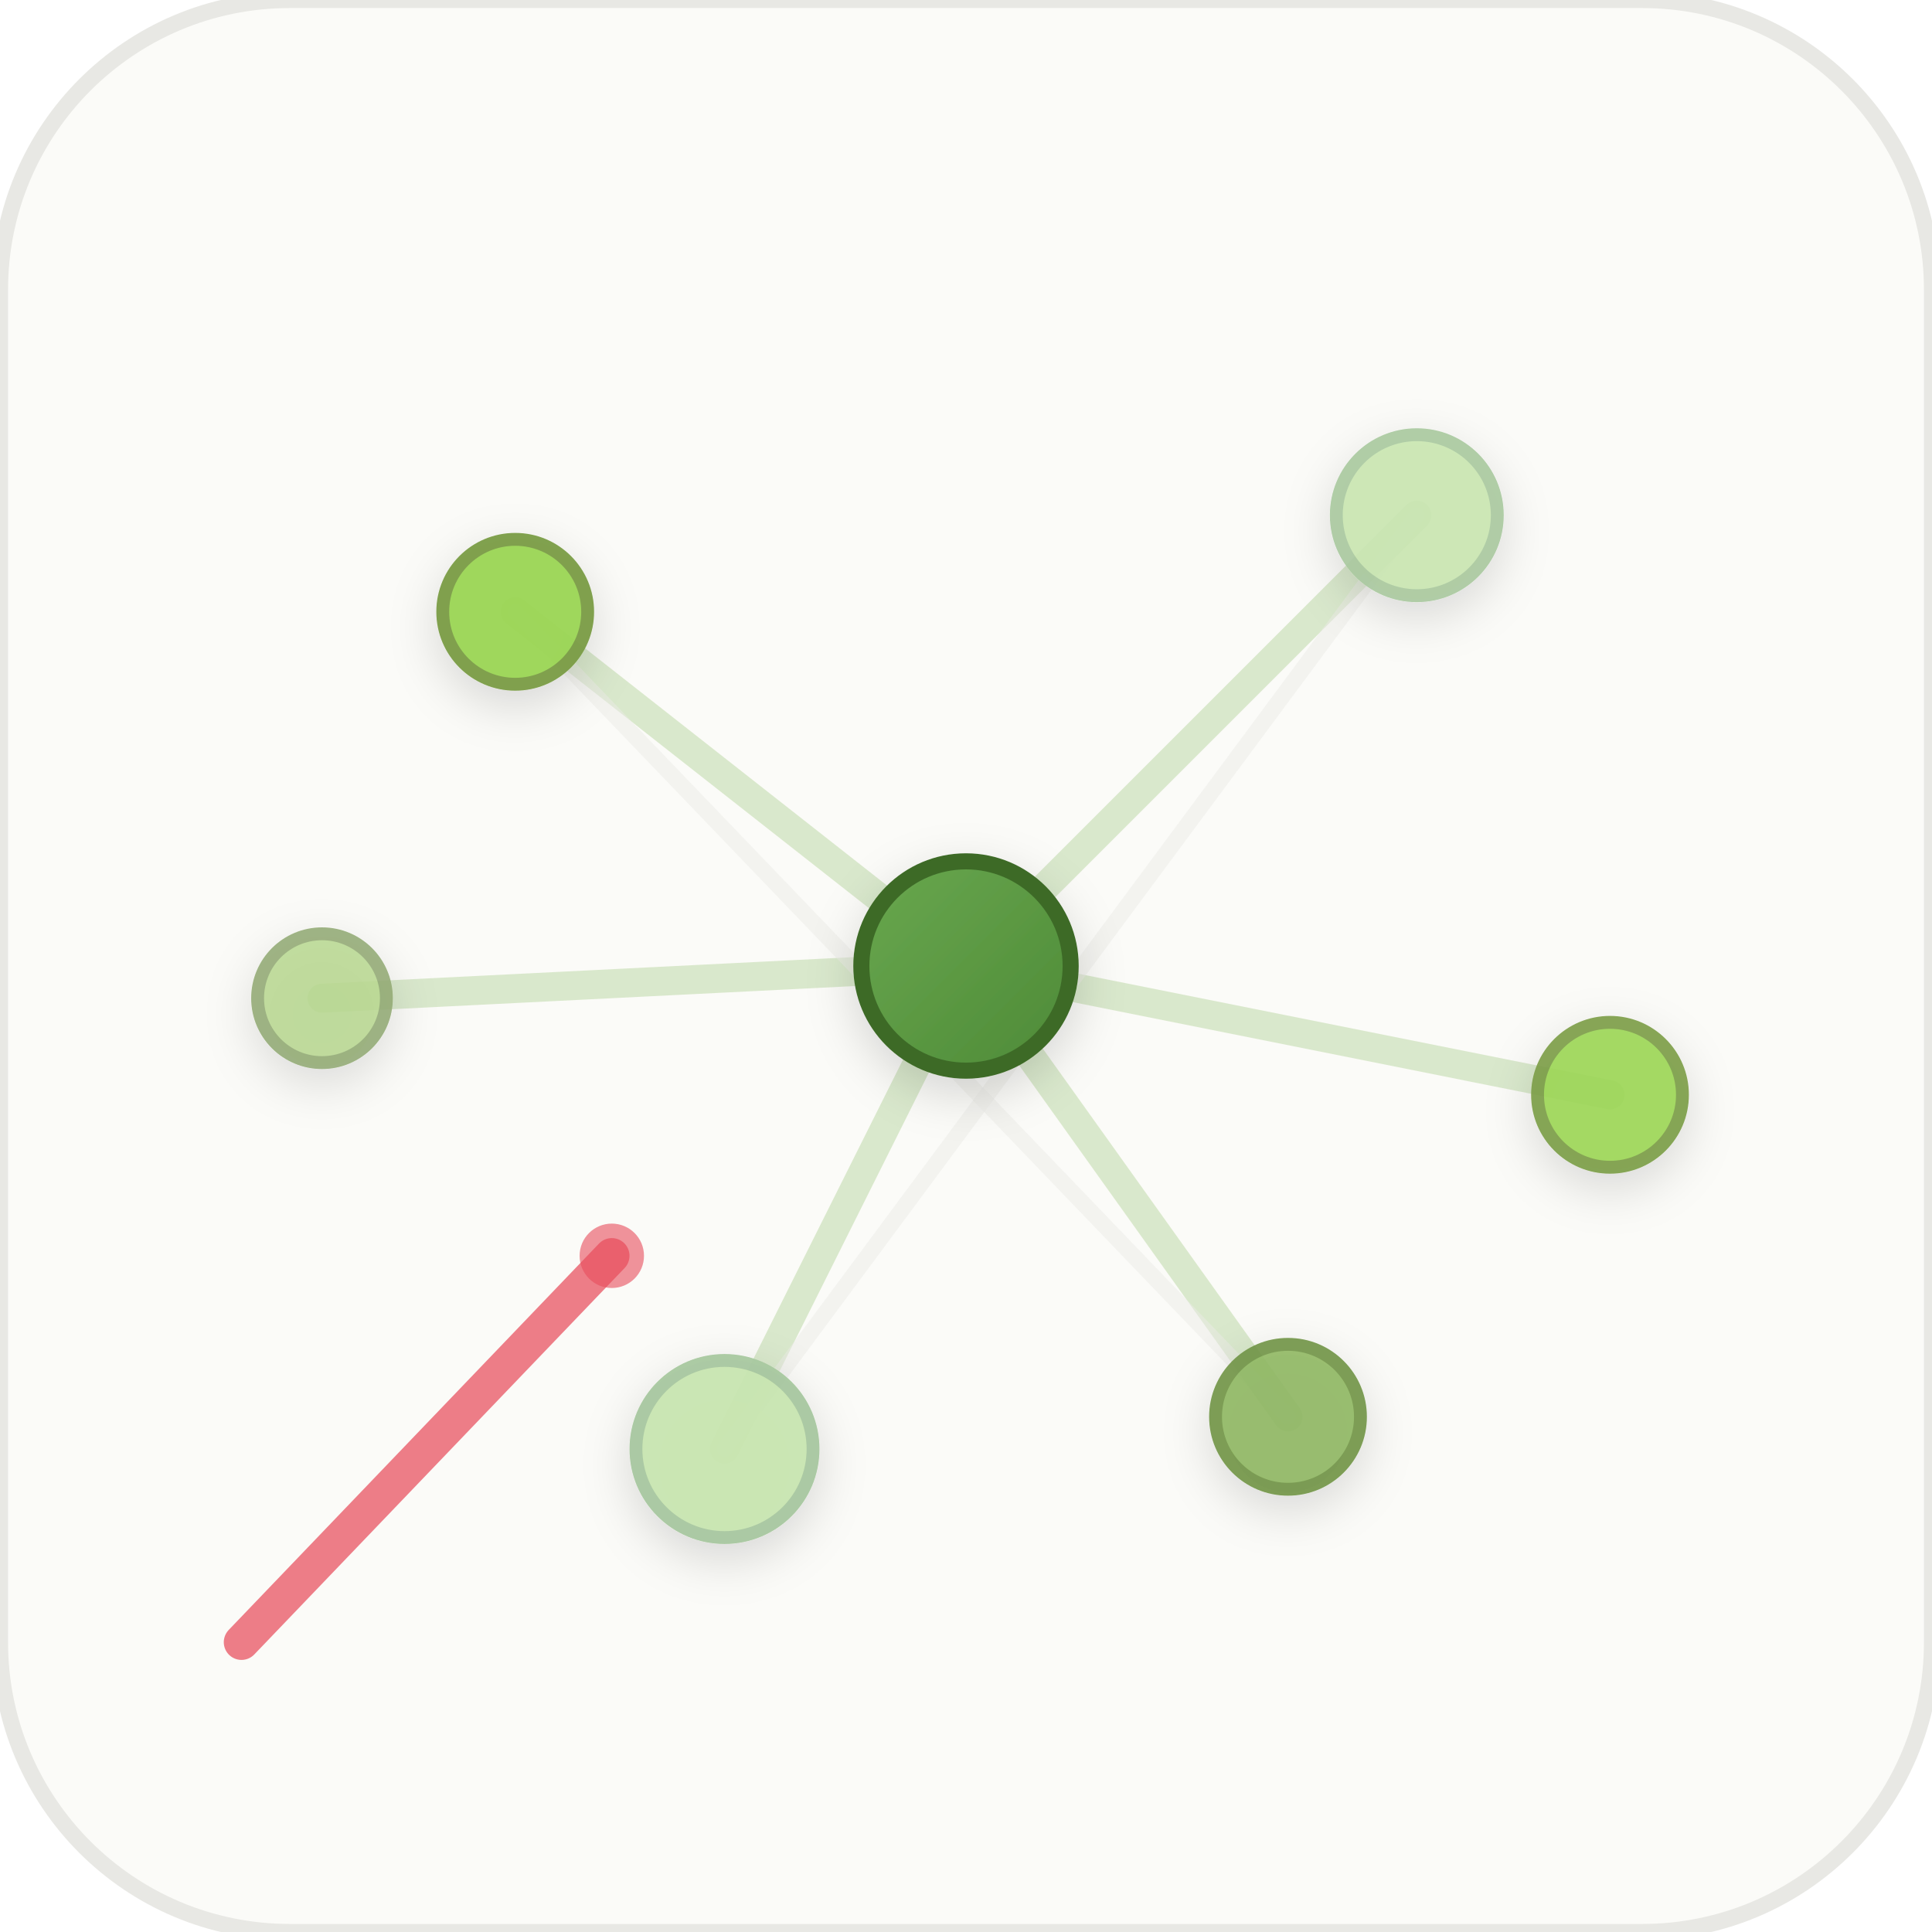
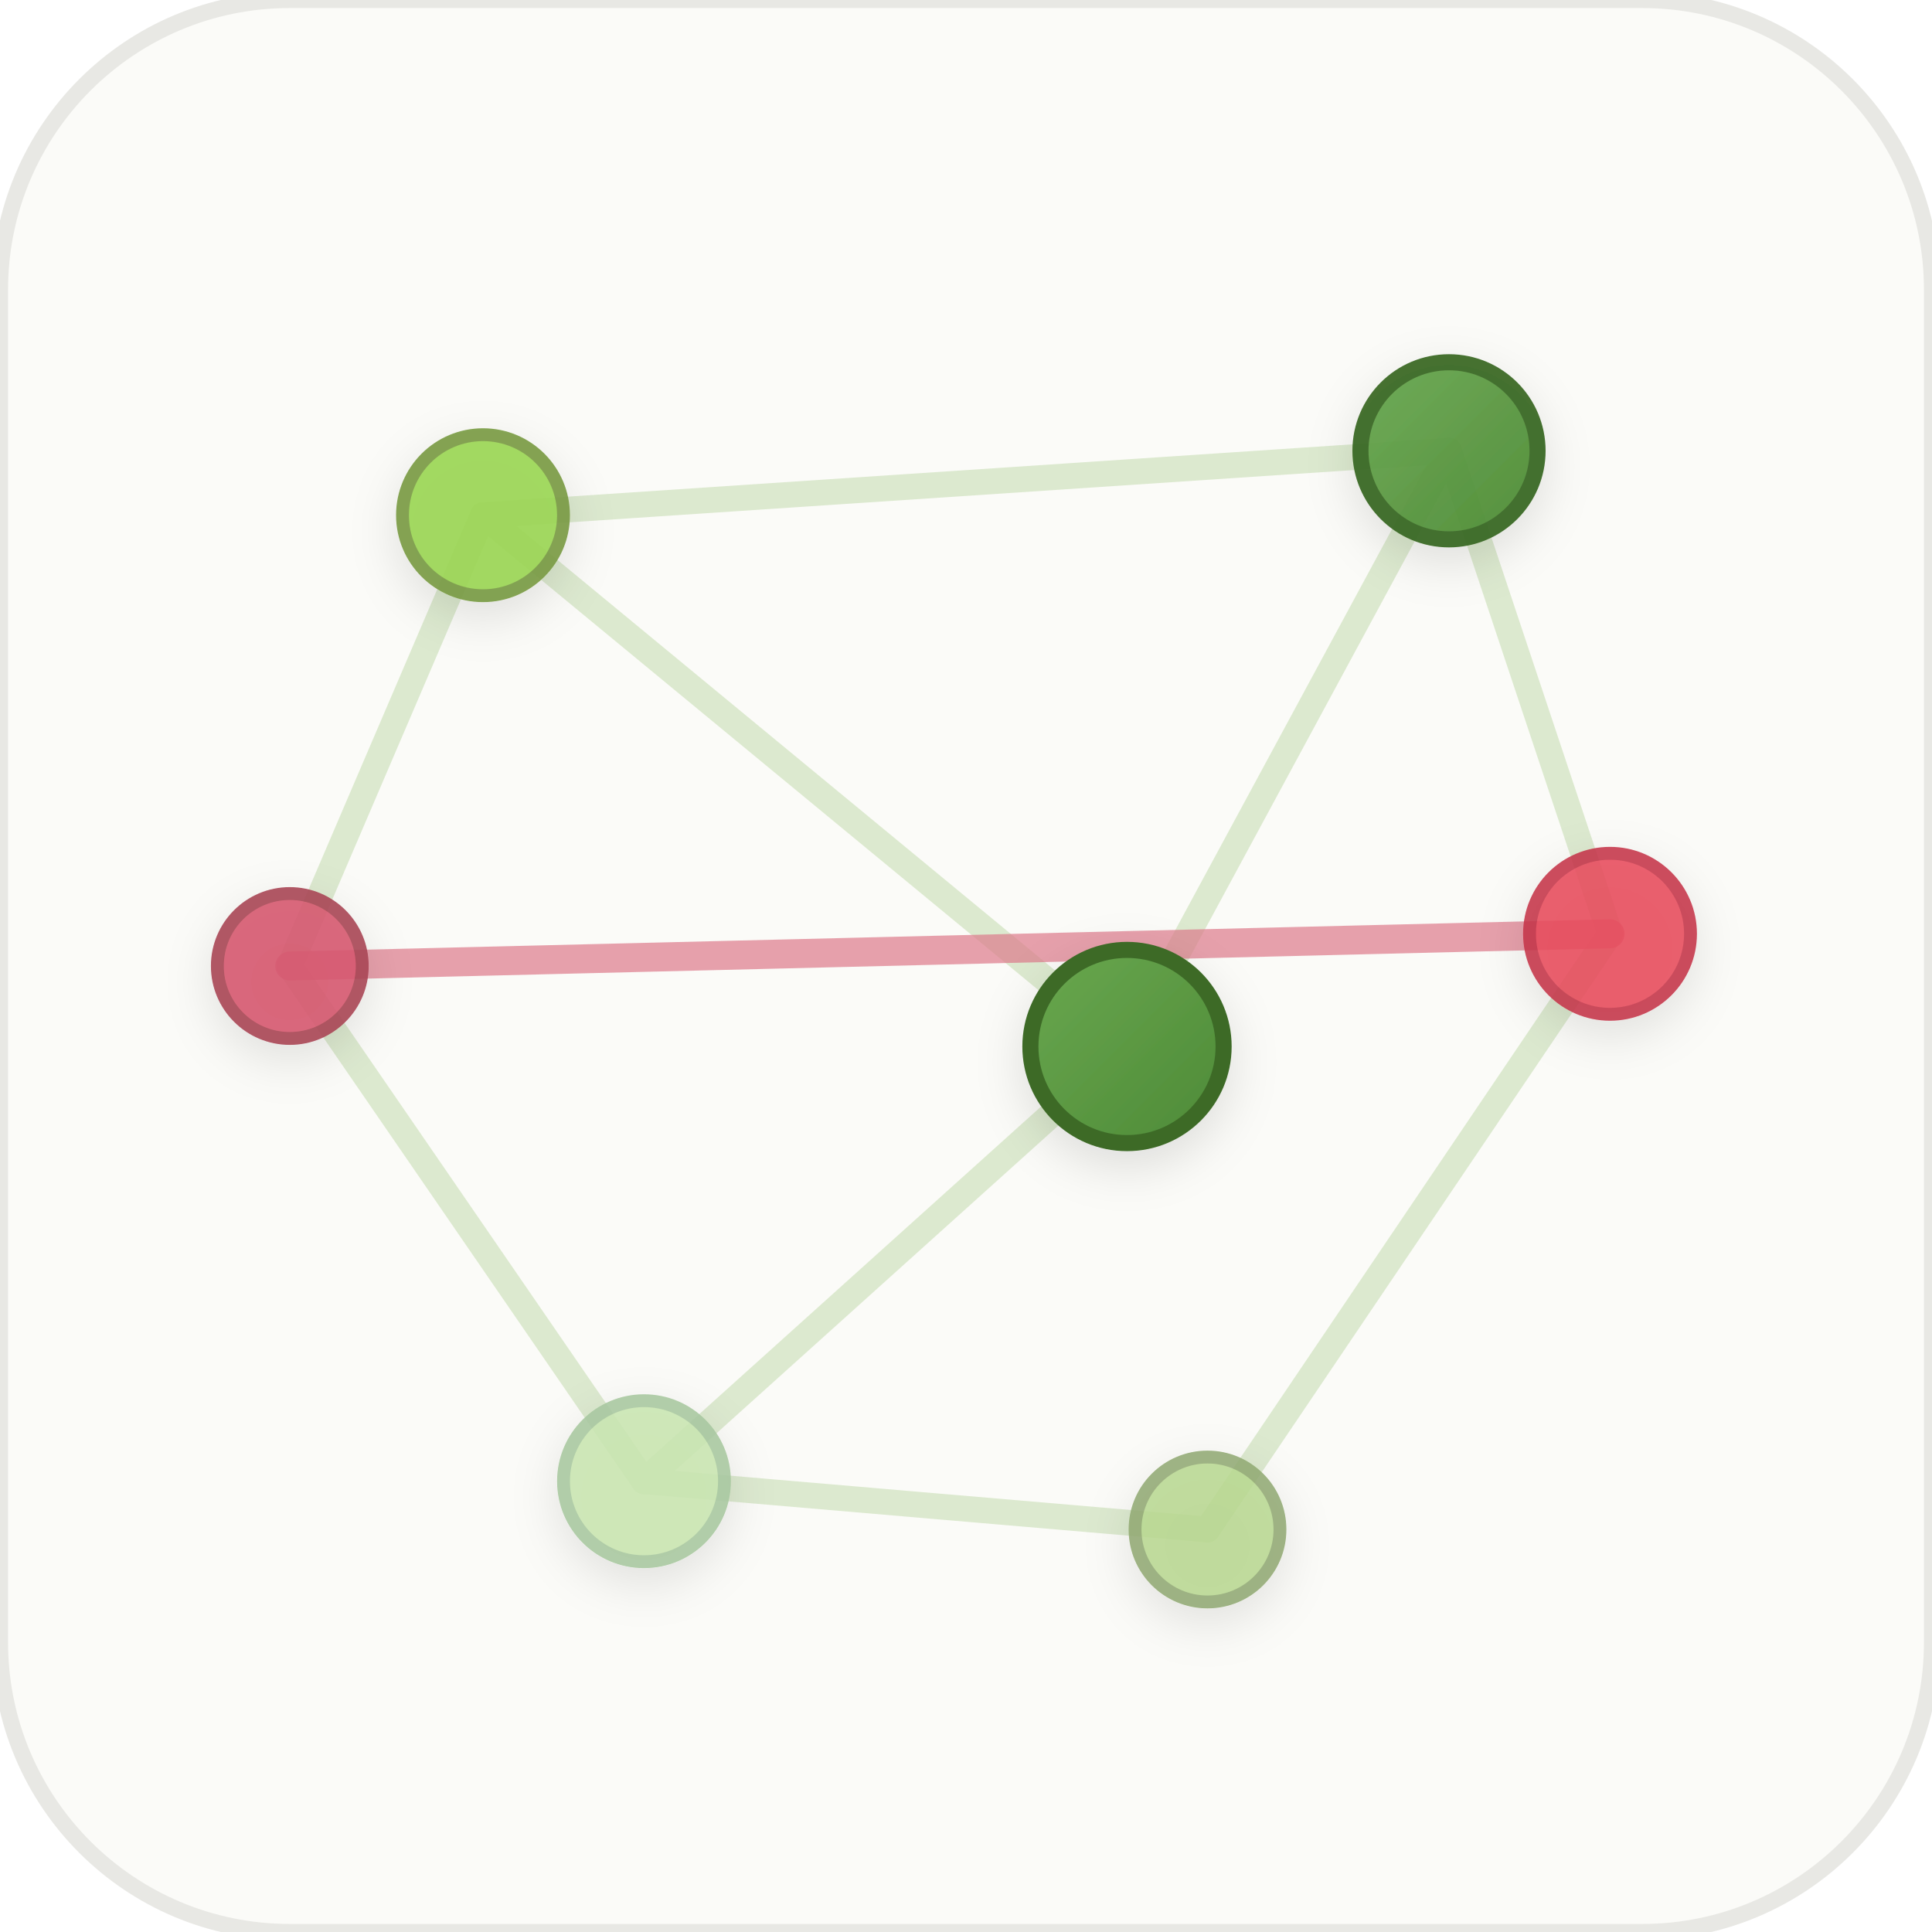
<svg xmlns="http://www.w3.org/2000/svg" width="120" height="120" viewBox="0 0 120 120">
  <defs>
    <filter id="shadow" x="-50%" y="-50%" width="200%" height="200%">
-       <feDropShadow dx="0" dy="1" stdDeviation="1.5" flood-opacity="0.15" />
+       <feDropShadow dx="0" dy="1" stdDeviation="1.5" flood-opacity="0.12" />
    </filter>
-     <linearGradient id="grad1" x1="0%" y1="0%" x2="100%" y2="100%">
+     <linearGradient id="gradGreen" x1="0%" y1="0%" x2="100%" y2="100%">
      <stop offset="0%" style="stop-color:#6aa84f;stop-opacity:1" />
      <stop offset="100%" style="stop-color:#4d8a37;stop-opacity:1" />
    </linearGradient>
  </defs>
  <rect width="120" height="120" rx="18" fill="#fbfbf8" stroke="#e8e8e4" stroke-width="1" />
-   <g stroke="#d4e5c4" stroke-width="1.8" stroke-linecap="round" opacity="0.85">
-     <line x1="60" y1="60" x2="32" y2="38" />
-     <line x1="60" y1="60" x2="88" y2="32" />
-     <line x1="60" y1="60" x2="20" y2="62" />
-     <line x1="60" y1="60" x2="100" y2="68" />
-     <line x1="60" y1="60" x2="45" y2="90" />
-     <line x1="60" y1="60" x2="80" y2="88" />
-     <line x1="32" y1="38" x2="80" y2="88" stroke="#e8e8e4" stroke-width="1" opacity="0.5" />
-     <line x1="88" y1="32" x2="45" y2="90" stroke="#e8e8e4" stroke-width="1" opacity="0.5" />
+   <g stroke="#d4e5c4" stroke-width="1.6" stroke-linecap="round" opacity="0.8">
+     <line x1="30" y1="32" x2="90" y2="28" />
+     <line x1="90" y1="28" x2="70" y2="65" />
+     <line x1="70" y1="65" x2="30" y2="32" />
+     <line x1="30" y1="32" x2="18" y2="60" />
+     <line x1="18" y1="60" x2="40" y2="92" />
+     <line x1="40" y1="92" x2="70" y2="65" />
+     <line x1="90" y1="28" x2="100" y2="58" />
+     <line x1="100" y1="58" x2="75" y2="95" />
+     <line x1="75" y1="95" x2="40" y2="92" />
+     <line x1="18" y1="60" x2="100" y2="58" stroke="#d65a6f" stroke-width="1.8" opacity="0.7" />
  </g>
  <g filter="url(#shadow)">
-     <circle cx="60" cy="60" r="6.5" fill="url(#grad1)" stroke="#3d6a28" stroke-width="1" />
-     <circle cx="32" cy="38" r="4.5" fill="#9bd655" stroke="#7a9c45" stroke-width="0.8" opacity="0.95" />
-     <circle cx="88" cy="32" r="5" fill="#c9e5b1" stroke="#a8c89f" stroke-width="0.8" opacity="0.9" />
-     <circle cx="20" cy="62" r="4" fill="#b8d88f" stroke="#8fa870" stroke-width="0.8" opacity="0.85" />
-     <circle cx="100" cy="68" r="4.5" fill="#9bd655" stroke="#7a9c45" stroke-width="0.8" opacity="0.9" />
-     <circle cx="45" cy="90" r="5.5" fill="#c9e5b1" stroke="#a8c89f" stroke-width="0.8" opacity="0.95" />
-     <circle cx="80" cy="88" r="4.5" fill="#8fb862" stroke="#6f9445" stroke-width="0.8" opacity="0.9" />
+     <circle cx="30" cy="32" r="5" fill="#9bd655" stroke="#7a9c45" stroke-width="0.8" opacity="0.92" />
+     <circle cx="90" cy="28" r="5.5" fill="url(#gradGreen)" stroke="#3d6a28" stroke-width="1" opacity="0.95" />
+     <circle cx="70" cy="65" r="6" fill="url(#gradGreen)" stroke="#3d6a28" stroke-width="1" />
+     <circle cx="18" cy="60" r="4.5" fill="#d65a6f" stroke="#a84555" stroke-width="0.8" opacity="0.9" />
+     <circle cx="40" cy="92" r="5" fill="#c9e5b1" stroke="#a8c89f" stroke-width="0.8" opacity="0.88" />
+     <circle cx="75" cy="95" r="4.5" fill="#b8d88f" stroke="#8fa870" stroke-width="0.8" opacity="0.85" />
+     <circle cx="100" cy="58" r="5" fill="#e74c5c" stroke="#c5354a" stroke-width="0.8" opacity="0.88" />
  </g>
-   <g stroke="#e74c5c" stroke-width="2.2" stroke-linecap="round" opacity="0.72">
-     <line x1="15" y1="102" x2="38" y2="78" />
-   </g>
-   <circle cx="38" cy="78" r="2" fill="#e74c5c" opacity="0.6" />
</svg>
